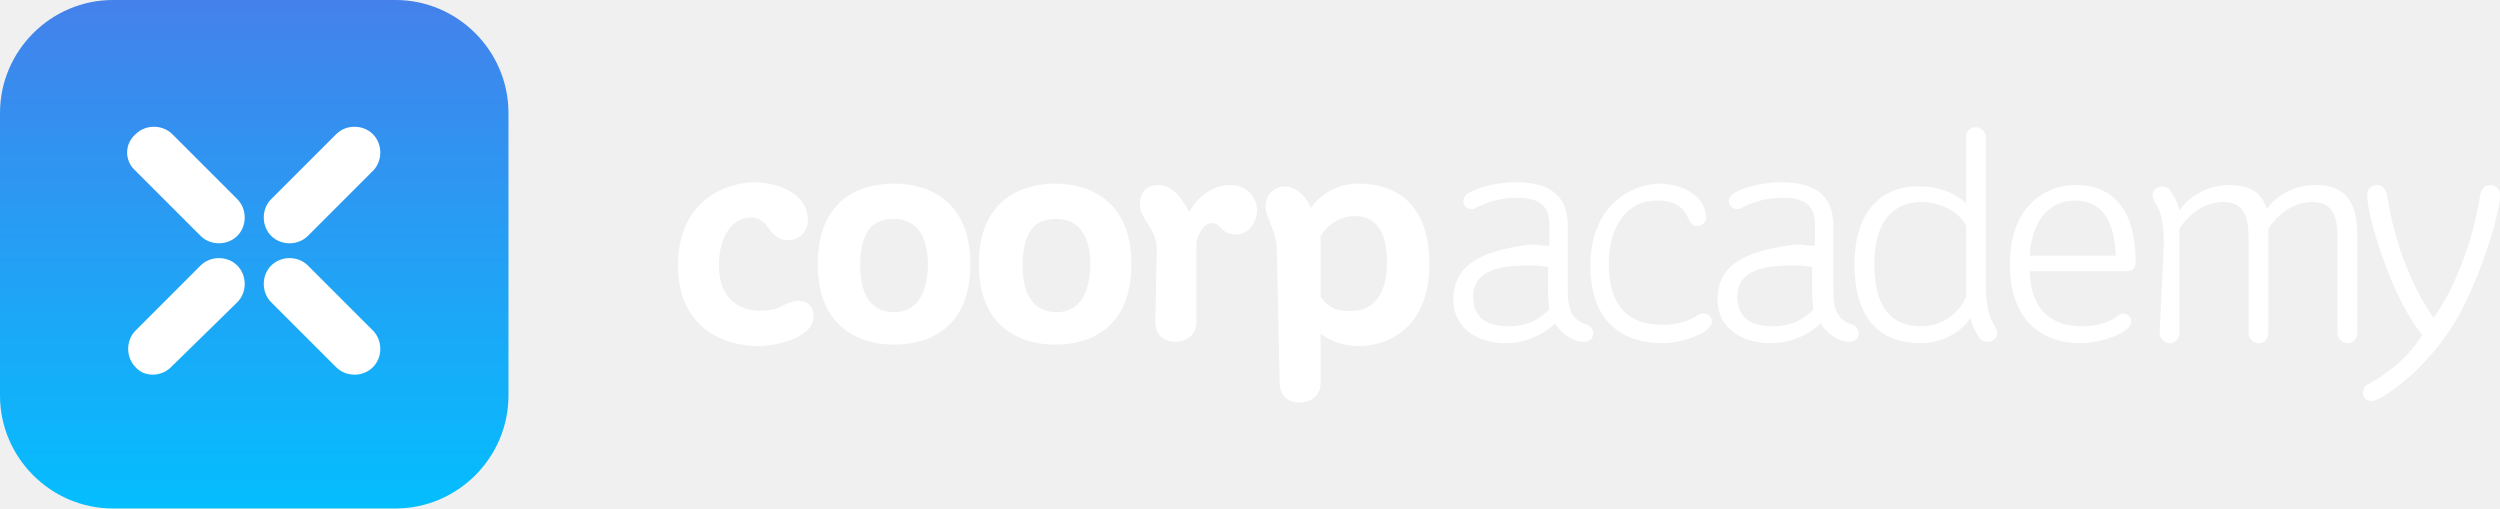
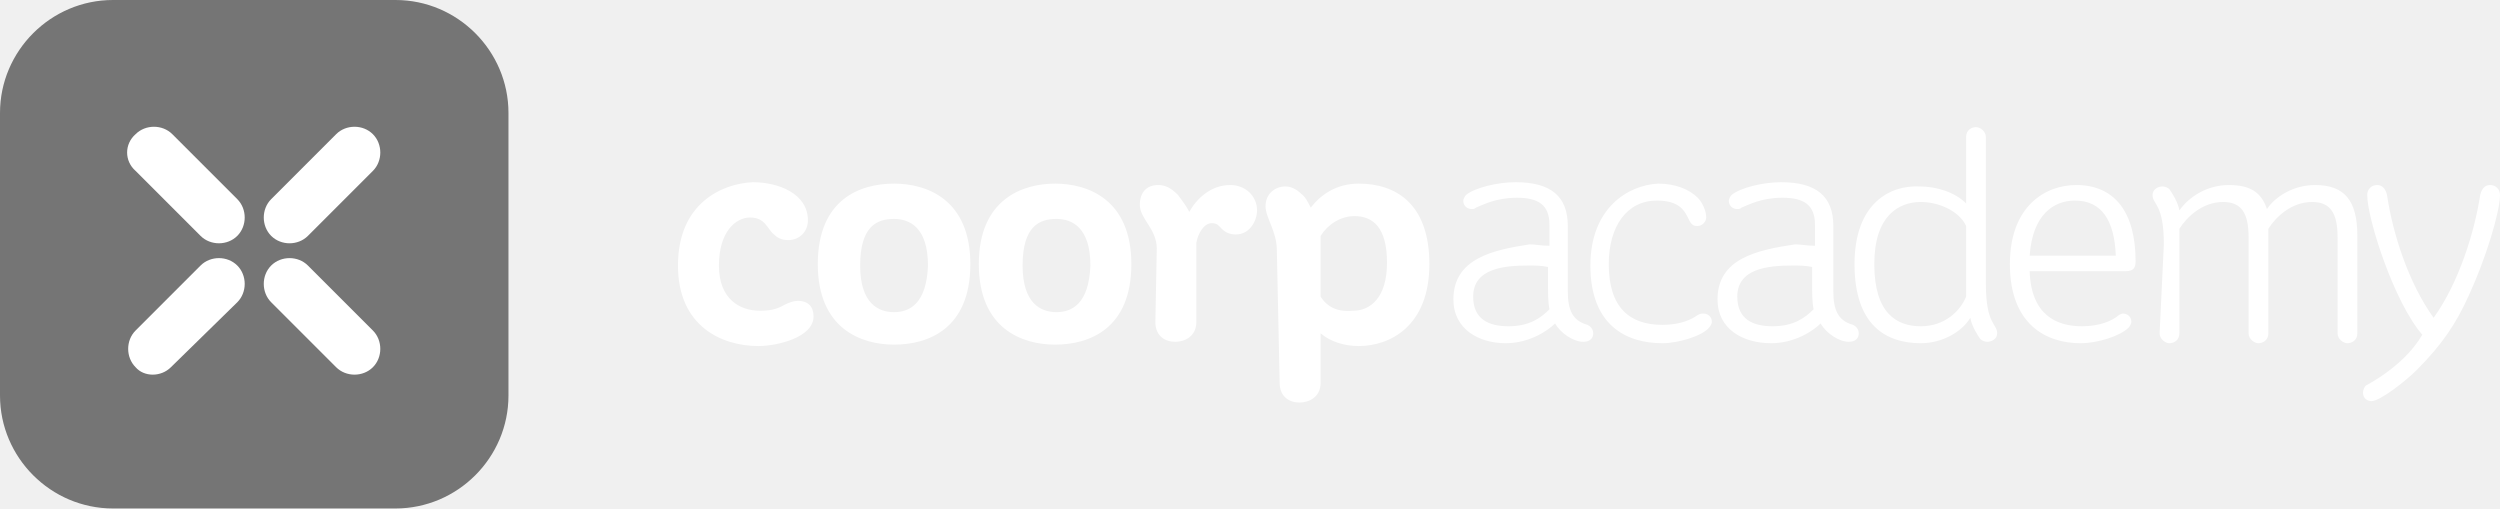
<svg xmlns="http://www.w3.org/2000/svg" version="1.1" id="Calque_1" x="0px" y="0px" viewBox="0 0 177 36" style="enable-background:new 0 0 177 36;" xml:space="preserve">
  <style type="text/css">
- 	.st0{fill:url(#SVGID_1_);}
	.st1{fill-rule:evenodd;clip-rule:evenodd;fill:#FFFFFF;}
- 	.st2{fill:#FFFFFF;}
</style>
  <g>
-     <linearGradient id="SVGID_1_" gradientUnits="userSpaceOnUse" x1="18" y1="0.551" x2="18" y2="36.551" gradientTransform="matrix(1 0 0 -1 0 36.5512)">
-       <stop offset="0" style="stop-color:#04BEFE" />
-       <stop offset="1" style="stop-color:#4481EB" />
-     </linearGradient>
-     <path class="st0" d="M8,0h20c4.4,0,8,3.6,8,8v20c0,4.4-3.6,8-8,8H8c-4.4,0-8-3.6-8-8V8C0,3.6,3.6,0,8,0z" />
+     <path fill="#757575" d="M8,0h20c4.4,0,8,3.6,8,8v20c0,4.4-3.6,8-8,8H8c-4.4,0-8-3.6-8-8V8C0,3.6,3.6,0,8,0z" />
    <path class="st1" d="M19.2,16.7c-0.7-0.7-0.7-1.9,0-2.6l4.6-4.6c0.7-0.7,1.9-0.7,2.6,0c0.7,0.7,0.7,1.9,0,2.6l-4.6,4.6   C21.1,17.4,19.9,17.4,19.2,16.7" />
    <path class="st1" d="M9.6,26c-0.7-0.7-0.7-1.9,0-2.6l4.6-4.6c0.7-0.7,1.9-0.7,2.6,0c0.7,0.7,0.7,1.9,0,2.6L12.1,26   C11.4,26.7,10.2,26.7,9.6,26" />
    <path class="st1" d="M19.2,18.8c0.7-0.7,1.9-0.7,2.6,0l4.6,4.6c0.7,0.7,0.7,1.9,0,2.6c-0.7,0.7-1.9,0.7-2.6,0l-4.6-4.6   C18.5,20.7,18.5,19.5,19.2,18.8" />
    <path class="st1" d="M9.6,9.5c0.7-0.7,1.9-0.7,2.6,0l4.6,4.6c0.7,0.7,0.7,1.9,0,2.6c-0.7,0.7-1.9,0.7-2.6,0l-4.6-4.6   C8.8,11.4,8.8,10.2,9.6,9.5" />
-     <path class="st2" d="M48,18.8c0,4.3,3.1,5.7,5.7,5.7c1.3,0,3.9-0.6,3.9-2.1c0-0.7-0.4-1.1-1.1-1.1c-0.3,0-0.6,0.1-1,0.3   c-0.5,0.3-1,0.4-1.7,0.4c-1.4,0-2.9-0.8-2.9-3.2c0-2.4,1.2-3.4,2.2-3.4c1.1,0,1.2,0.8,1.7,1.2c0.2,0.2,0.5,0.4,1,0.4   c0.8,0,1.4-0.6,1.4-1.4c0-1.9-2.1-2.7-3.9-2.7C51.1,13,48,14.4,48,18.8z M57.9,18.7c0,4.6,3.1,5.7,5.4,5.7c2.4,0,5.4-1.1,5.4-5.7   c0-4.6-3.1-5.7-5.4-5.7C60.9,13,57.9,14.1,57.9,18.7z M63.3,22.1c-1.1,0-2.4-0.6-2.4-3.3c0-2.8,1.2-3.3,2.4-3.3   c1.1,0,2.4,0.6,2.4,3.3C65.6,21.5,64.4,22.1,63.3,22.1z M69.3,18.7c0,4.6,3.1,5.7,5.4,5.7c2.4,0,5.4-1.1,5.4-5.7   c0-4.6-3.1-5.7-5.4-5.7C72.4,13,69.3,14.1,69.3,18.7z M74.8,22.1c-1.1,0-2.4-0.6-2.4-3.3c0-2.8,1.2-3.3,2.4-3.3   c1.1,0,2.4,0.6,2.4,3.3C77.1,21.5,75.9,22.1,74.8,22.1z M81.8,22.8c0,1,0.7,1.4,1.4,1.4c0.7,0,1.5-0.4,1.5-1.4v-5.6   c0.1-0.6,0.5-1.4,1.1-1.4c0.4,0,0.5,0.2,0.7,0.4c0.2,0.2,0.5,0.4,1,0.4c1,0,1.5-1,1.5-1.7c0-1-0.8-1.8-1.9-1.8   c-1.4,0-2.4,1-2.9,1.9c-0.2-0.4-0.5-0.8-0.8-1.2c-0.5-0.5-0.9-0.7-1.4-0.7c-0.8,0-1.3,0.5-1.3,1.4c0,1,1.2,1.7,1.2,3.1L81.8,22.8   L81.8,22.8L81.8,22.8z M90.6,27.1c0,1,0.7,1.4,1.4,1.4c0.7,0,1.5-0.4,1.5-1.4v-3.5c0.7,0.6,1.7,0.9,2.7,0.9c2.2,0,5-1.4,5-5.8   c0-4.3-2.4-5.7-5-5.7c-1.6,0-2.7,0.8-3.4,1.7c-0.2-0.4-0.4-0.8-0.7-1c-0.3-0.3-0.7-0.5-1.1-0.5c-0.7,0-1.4,0.5-1.4,1.4   c0,0.8,0.8,1.8,0.8,3.1L90.6,27.1L90.6,27.1L90.6,27.1z M93.5,21v-4.3c0.5-0.8,1.4-1.4,2.4-1.4c1.3,0,2.3,0.8,2.3,3.3   c0,2.5-1.2,3.4-2.4,3.4C94.8,22.1,94,21.8,93.5,21z M102.9,21.2c0,2.1,1.8,3.1,3.7,3.1c1.7,0,3-0.9,3.5-1.4c0.4,0.7,1.3,1.3,2,1.3   c0.4,0,0.7-0.2,0.7-0.6c0-0.3-0.2-0.5-0.4-0.6c-1.1-0.3-1.4-1.1-1.4-2.4v-4.6c0-2.1-1.2-3.1-3.7-3.1c-1.3,0-2.9,0.4-3.5,0.9   c-0.1,0.1-0.2,0.3-0.2,0.4c0,0.4,0.3,0.6,0.6,0.6c0.1,0,0.2,0,0.3-0.1c0.5-0.2,1.4-0.7,2.9-0.7c1.5,0,2.3,0.5,2.3,1.9v1.5   c-0.6,0-1-0.1-1.4-0.1C105.7,17.7,102.9,18.3,102.9,21.2z M104.3,21c0-2,2.2-2.2,3.9-2.2c0.5,0,0.9,0,1.4,0.1v1.3   c0,0.6,0,1.2,0.1,1.7c-0.6,0.6-1.4,1.2-2.9,1.2C105.4,23.1,104.3,22.6,104.3,21z M112.6,18.8c0,4.2,2.5,5.5,5.1,5.5   c1.1,0,2.8-0.5,3.3-1.1c0.1-0.1,0.2-0.3,0.2-0.4c0-0.4-0.3-0.6-0.6-0.6c-0.1,0-0.2,0-0.4,0.1c-0.4,0.3-1.2,0.7-2.5,0.7   c-2.3,0-3.8-1.2-3.8-4.3c0-2.7,1.3-4.5,3.4-4.5c1.7,0,2,0.8,2.3,1.4c0.2,0.4,0.4,0.4,0.6,0.4c0.3,0,0.6-0.3,0.6-0.6   c0-0.5-0.3-1.1-0.6-1.4c-0.6-0.6-1.6-1-2.8-1C115.3,13.1,112.6,14.7,112.6,18.8z M121.6,21.2c0,2.1,1.8,3.1,3.8,3.1   c1.7,0,3-0.9,3.5-1.4c0.4,0.7,1.3,1.3,2,1.3c0.4,0,0.7-0.2,0.7-0.6c0-0.3-0.2-0.5-0.4-0.6c-1.1-0.3-1.4-1.1-1.4-2.4v-4.6   c0-2.1-1.2-3.1-3.7-3.1c-1.3,0-2.9,0.4-3.5,0.9c-0.1,0.1-0.2,0.3-0.2,0.4c0,0.4,0.3,0.6,0.6,0.6c0.1,0,0.2,0,0.3-0.1   c0.5-0.2,1.4-0.7,2.9-0.7c1.5,0,2.3,0.5,2.3,1.9v1.5c-0.6,0-1-0.1-1.4-0.1C124.4,17.7,121.6,18.3,121.6,21.2z M123,21   c0-2,2.2-2.2,3.9-2.2c0.5,0,0.9,0,1.4,0.1v1.3c0,0.6,0,1.2,0.1,1.7c-0.6,0.6-1.4,1.2-2.9,1.2C124.1,23.1,123,22.6,123,21z    M131.3,18.7c0,4.3,2.2,5.6,4.7,5.6c1.5,0,2.9-0.8,3.5-1.8c0.1,0.6,0.5,1.2,0.7,1.5c0.1,0.1,0.3,0.2,0.5,0.2c0.3,0,0.7-0.2,0.7-0.6   c0-0.7-0.8-0.6-0.8-3.5V9.7c0-0.4-0.4-0.7-0.7-0.7c-0.3,0-0.7,0.2-0.7,0.7v4.7c-0.8-0.8-2.1-1.2-3.3-1.2   C133.8,13.1,131.3,14.4,131.3,18.7z M132.7,18.7c0-3.4,1.7-4.4,3.3-4.4c1.2,0,2.7,0.6,3.2,1.7v5c-0.4,1-1.5,2.1-3.2,2.1   C134.3,23.1,132.7,22.2,132.7,18.7z M142.3,18.7c0,4.3,2.6,5.6,5,5.6c1.2,0,2.8-0.5,3.4-1.1c0.1-0.1,0.2-0.3,0.2-0.4   c0-0.4-0.3-0.6-0.6-0.6c-0.1,0-0.3,0.1-0.4,0.2c-0.4,0.3-1.2,0.7-2.5,0.7c-1.8,0-3.6-0.8-3.7-3.9h6.8c0.6,0,0.7-0.3,0.7-0.7   c0-3.5-1.5-5.4-4.2-5.4C144.8,13.1,142.3,14.6,142.3,18.7z M143.7,18.1c0.2-2.9,1.7-3.9,3.2-3.9c1.9,0,2.8,1.4,2.9,3.9H143.7z    M152.9,23.6c0,0.4,0.4,0.7,0.7,0.7c0.3,0,0.7-0.2,0.7-0.7v-6.7c0-0.1,0-0.3,0-0.7c0.5-0.8,1.6-1.9,3.1-1.9c1.3,0,1.8,0.8,1.8,2.5   v6.8c0,0.4,0.4,0.7,0.7,0.7c0.3,0,0.7-0.2,0.7-0.7v-6.7c0-0.1,0-0.3,0-0.7c0.5-0.8,1.6-1.9,3.1-1.9c1.3,0,1.8,0.8,1.8,2.5v6.8   c0,0.4,0.4,0.7,0.7,0.7c0.3,0,0.7-0.2,0.7-0.7v-6.9c0-2.5-0.9-3.6-3-3.6c-1.5,0-2.8,0.8-3.4,1.7c-0.4-1.2-1.2-1.7-2.7-1.7   c-1.5,0-2.8,0.8-3.5,1.8c-0.1-0.6-0.5-1.2-0.7-1.5c-0.1-0.1-0.3-0.2-0.5-0.2c-0.3,0-0.7,0.2-0.7,0.6c0,0.7,0.8,0.6,0.8,3.5   L152.9,23.6L152.9,23.6L152.9,23.6z M168.5,26.7c-0.3,0.2-0.8,0.5-1,0.6c-0.1,0.1-0.2,0.3-0.2,0.5c0,0.4,0.3,0.6,0.6,0.6   c0.6,0,2.4-1.4,3.2-2.2c1.8-1.8,2.8-3.3,3.7-5.3c1.2-2.6,2.2-5.9,2.2-7.1c0-0.4-0.3-0.7-0.7-0.7c-0.4,0-0.6,0.3-0.7,0.7   c-0.4,2.6-1.5,6.2-3.3,8.7h0c-1.8-2.5-2.9-6-3.3-8.7c-0.1-0.4-0.3-0.7-0.7-0.7c-0.4,0-0.7,0.3-0.7,0.7c0,1.7,1.9,7.6,3.9,9.9   C170.8,24.9,169.7,25.9,168.5,26.7z" />
+     <path class="st1" d="M48,18.8c0,4.3,3.1,5.7,5.7,5.7c1.3,0,3.9-0.6,3.9-2.1c0-0.7-0.4-1.1-1.1-1.1c-0.3,0-0.6,0.1-1,0.3   c-0.5,0.3-1,0.4-1.7,0.4c-1.4,0-2.9-0.8-2.9-3.2c0-2.4,1.2-3.4,2.2-3.4c1.1,0,1.2,0.8,1.7,1.2c0.2,0.2,0.5,0.4,1,0.4   c0.8,0,1.4-0.6,1.4-1.4c0-1.9-2.1-2.7-3.9-2.7C51.1,13,48,14.4,48,18.8z M57.9,18.7c0,4.6,3.1,5.7,5.4,5.7c2.4,0,5.4-1.1,5.4-5.7   c0-4.6-3.1-5.7-5.4-5.7C60.9,13,57.9,14.1,57.9,18.7z M63.3,22.1c-1.1,0-2.4-0.6-2.4-3.3c0-2.8,1.2-3.3,2.4-3.3   c1.1,0,2.4,0.6,2.4,3.3C65.6,21.5,64.4,22.1,63.3,22.1z M69.3,18.7c0,4.6,3.1,5.7,5.4,5.7c2.4,0,5.4-1.1,5.4-5.7   c0-4.6-3.1-5.7-5.4-5.7C72.4,13,69.3,14.1,69.3,18.7z M74.8,22.1c-1.1,0-2.4-0.6-2.4-3.3c0-2.8,1.2-3.3,2.4-3.3   c1.1,0,2.4,0.6,2.4,3.3C77.1,21.5,75.9,22.1,74.8,22.1z M81.8,22.8c0,1,0.7,1.4,1.4,1.4c0.7,0,1.5-0.4,1.5-1.4v-5.6   c0.1-0.6,0.5-1.4,1.1-1.4c0.4,0,0.5,0.2,0.7,0.4c0.2,0.2,0.5,0.4,1,0.4c1,0,1.5-1,1.5-1.7c0-1-0.8-1.8-1.9-1.8   c-1.4,0-2.4,1-2.9,1.9c-0.2-0.4-0.5-0.8-0.8-1.2c-0.5-0.5-0.9-0.7-1.4-0.7c-0.8,0-1.3,0.5-1.3,1.4c0,1,1.2,1.7,1.2,3.1L81.8,22.8   L81.8,22.8L81.8,22.8z M90.6,27.1c0,1,0.7,1.4,1.4,1.4c0.7,0,1.5-0.4,1.5-1.4v-3.5c0.7,0.6,1.7,0.9,2.7,0.9c2.2,0,5-1.4,5-5.8   c0-4.3-2.4-5.7-5-5.7c-1.6,0-2.7,0.8-3.4,1.7c-0.2-0.4-0.4-0.8-0.7-1c-0.3-0.3-0.7-0.5-1.1-0.5c-0.7,0-1.4,0.5-1.4,1.4   c0,0.8,0.8,1.8,0.8,3.1L90.6,27.1L90.6,27.1L90.6,27.1z M93.5,21v-4.3c0.5-0.8,1.4-1.4,2.4-1.4c1.3,0,2.3,0.8,2.3,3.3   c0,2.5-1.2,3.4-2.4,3.4C94.8,22.1,94,21.8,93.5,21z M102.9,21.2c0,2.1,1.8,3.1,3.7,3.1c1.7,0,3-0.9,3.5-1.4c0.4,0.7,1.3,1.3,2,1.3   c0.4,0,0.7-0.2,0.7-0.6c0-0.3-0.2-0.5-0.4-0.6c-1.1-0.3-1.4-1.1-1.4-2.4v-4.6c0-2.1-1.2-3.1-3.7-3.1c-1.3,0-2.9,0.4-3.5,0.9   c-0.1,0.1-0.2,0.3-0.2,0.4c0,0.4,0.3,0.6,0.6,0.6c0.1,0,0.2,0,0.3-0.1c0.5-0.2,1.4-0.7,2.9-0.7c1.5,0,2.3,0.5,2.3,1.9v1.5   c-0.6,0-1-0.1-1.4-0.1C105.7,17.7,102.9,18.3,102.9,21.2z M104.3,21c0-2,2.2-2.2,3.9-2.2c0.5,0,0.9,0,1.4,0.1v1.3   c0,0.6,0,1.2,0.1,1.7c-0.6,0.6-1.4,1.2-2.9,1.2C105.4,23.1,104.3,22.6,104.3,21z M112.6,18.8c0,4.2,2.5,5.5,5.1,5.5   c1.1,0,2.8-0.5,3.3-1.1c0.1-0.1,0.2-0.3,0.2-0.4c0-0.4-0.3-0.6-0.6-0.6c-0.1,0-0.2,0-0.4,0.1c-0.4,0.3-1.2,0.7-2.5,0.7   c-2.3,0-3.8-1.2-3.8-4.3c0-2.7,1.3-4.5,3.4-4.5c1.7,0,2,0.8,2.3,1.4c0.2,0.4,0.4,0.4,0.6,0.4c0.3,0,0.6-0.3,0.6-0.6   c0-0.5-0.3-1.1-0.6-1.4c-0.6-0.6-1.6-1-2.8-1C115.3,13.1,112.6,14.7,112.6,18.8z M121.6,21.2c0,2.1,1.8,3.1,3.8,3.1   c1.7,0,3-0.9,3.5-1.4c0.4,0.7,1.3,1.3,2,1.3c0.4,0,0.7-0.2,0.7-0.6c0-0.3-0.2-0.5-0.4-0.6c-1.1-0.3-1.4-1.1-1.4-2.4v-4.6   c0-2.1-1.2-3.1-3.7-3.1c-1.3,0-2.9,0.4-3.5,0.9c-0.1,0.1-0.2,0.3-0.2,0.4c0,0.4,0.3,0.6,0.6,0.6c0.1,0,0.2,0,0.3-0.1   c0.5-0.2,1.4-0.7,2.9-0.7c1.5,0,2.3,0.5,2.3,1.9v1.5c-0.6,0-1-0.1-1.4-0.1C124.4,17.7,121.6,18.3,121.6,21.2z M123,21   c0-2,2.2-2.2,3.9-2.2c0.5,0,0.9,0,1.4,0.1v1.3c0,0.6,0,1.2,0.1,1.7c-0.6,0.6-1.4,1.2-2.9,1.2C124.1,23.1,123,22.6,123,21z    M131.3,18.7c0,4.3,2.2,5.6,4.7,5.6c1.5,0,2.9-0.8,3.5-1.8c0.1,0.6,0.5,1.2,0.7,1.5c0.1,0.1,0.3,0.2,0.5,0.2c0.3,0,0.7-0.2,0.7-0.6   c0-0.7-0.8-0.6-0.8-3.5V9.7c0-0.4-0.4-0.7-0.7-0.7c-0.3,0-0.7,0.2-0.7,0.7v4.7c-0.8-0.8-2.1-1.2-3.3-1.2   C133.8,13.1,131.3,14.4,131.3,18.7z M132.7,18.7c0-3.4,1.7-4.4,3.3-4.4c1.2,0,2.7,0.6,3.2,1.7v5c-0.4,1-1.5,2.1-3.2,2.1   C134.3,23.1,132.7,22.2,132.7,18.7z M142.3,18.7c0,4.3,2.6,5.6,5,5.6c1.2,0,2.8-0.5,3.4-1.1c0.1-0.1,0.2-0.3,0.2-0.4   c0-0.4-0.3-0.6-0.6-0.6c-0.1,0-0.3,0.1-0.4,0.2c-0.4,0.3-1.2,0.7-2.5,0.7c-1.8,0-3.6-0.8-3.7-3.9h6.8c0.6,0,0.7-0.3,0.7-0.7   c0-3.5-1.5-5.4-4.2-5.4C144.8,13.1,142.3,14.6,142.3,18.7z M143.7,18.1c0.2-2.9,1.7-3.9,3.2-3.9c1.9,0,2.8,1.4,2.9,3.9H143.7z    M152.9,23.6c0,0.4,0.4,0.7,0.7,0.7c0.3,0,0.7-0.2,0.7-0.7v-6.7c0-0.1,0-0.3,0-0.7c0.5-0.8,1.6-1.9,3.1-1.9c1.3,0,1.8,0.8,1.8,2.5   v6.8c0,0.4,0.4,0.7,0.7,0.7c0.3,0,0.7-0.2,0.7-0.7v-6.7c0-0.1,0-0.3,0-0.7c0.5-0.8,1.6-1.9,3.1-1.9c1.3,0,1.8,0.8,1.8,2.5v6.8   c0,0.4,0.4,0.7,0.7,0.7c0.3,0,0.7-0.2,0.7-0.7v-6.9c0-2.5-0.9-3.6-3-3.6c-1.5,0-2.8,0.8-3.4,1.7c-0.4-1.2-1.2-1.7-2.7-1.7   c-1.5,0-2.8,0.8-3.5,1.8c-0.1-0.6-0.5-1.2-0.7-1.5c-0.1-0.1-0.3-0.2-0.5-0.2c-0.3,0-0.7,0.2-0.7,0.6c0,0.7,0.8,0.6,0.8,3.5   L152.9,23.6L152.9,23.6L152.9,23.6z M168.5,26.7c-0.3,0.2-0.8,0.5-1,0.6c-0.1,0.1-0.2,0.3-0.2,0.5c0,0.4,0.3,0.6,0.6,0.6   c0.6,0,2.4-1.4,3.2-2.2c1.8-1.8,2.8-3.3,3.7-5.3c1.2-2.6,2.2-5.9,2.2-7.1c0-0.4-0.3-0.7-0.7-0.7c-0.4,0-0.6,0.3-0.7,0.7   c-0.4,2.6-1.5,6.2-3.3,8.7h0c-1.8-2.5-2.9-6-3.3-8.7c-0.1-0.4-0.3-0.7-0.7-0.7c-0.4,0-0.7,0.3-0.7,0.7c0,1.7,1.9,7.6,3.9,9.9   C170.8,24.9,169.7,25.9,168.5,26.7z" />
  </g>
</svg>
